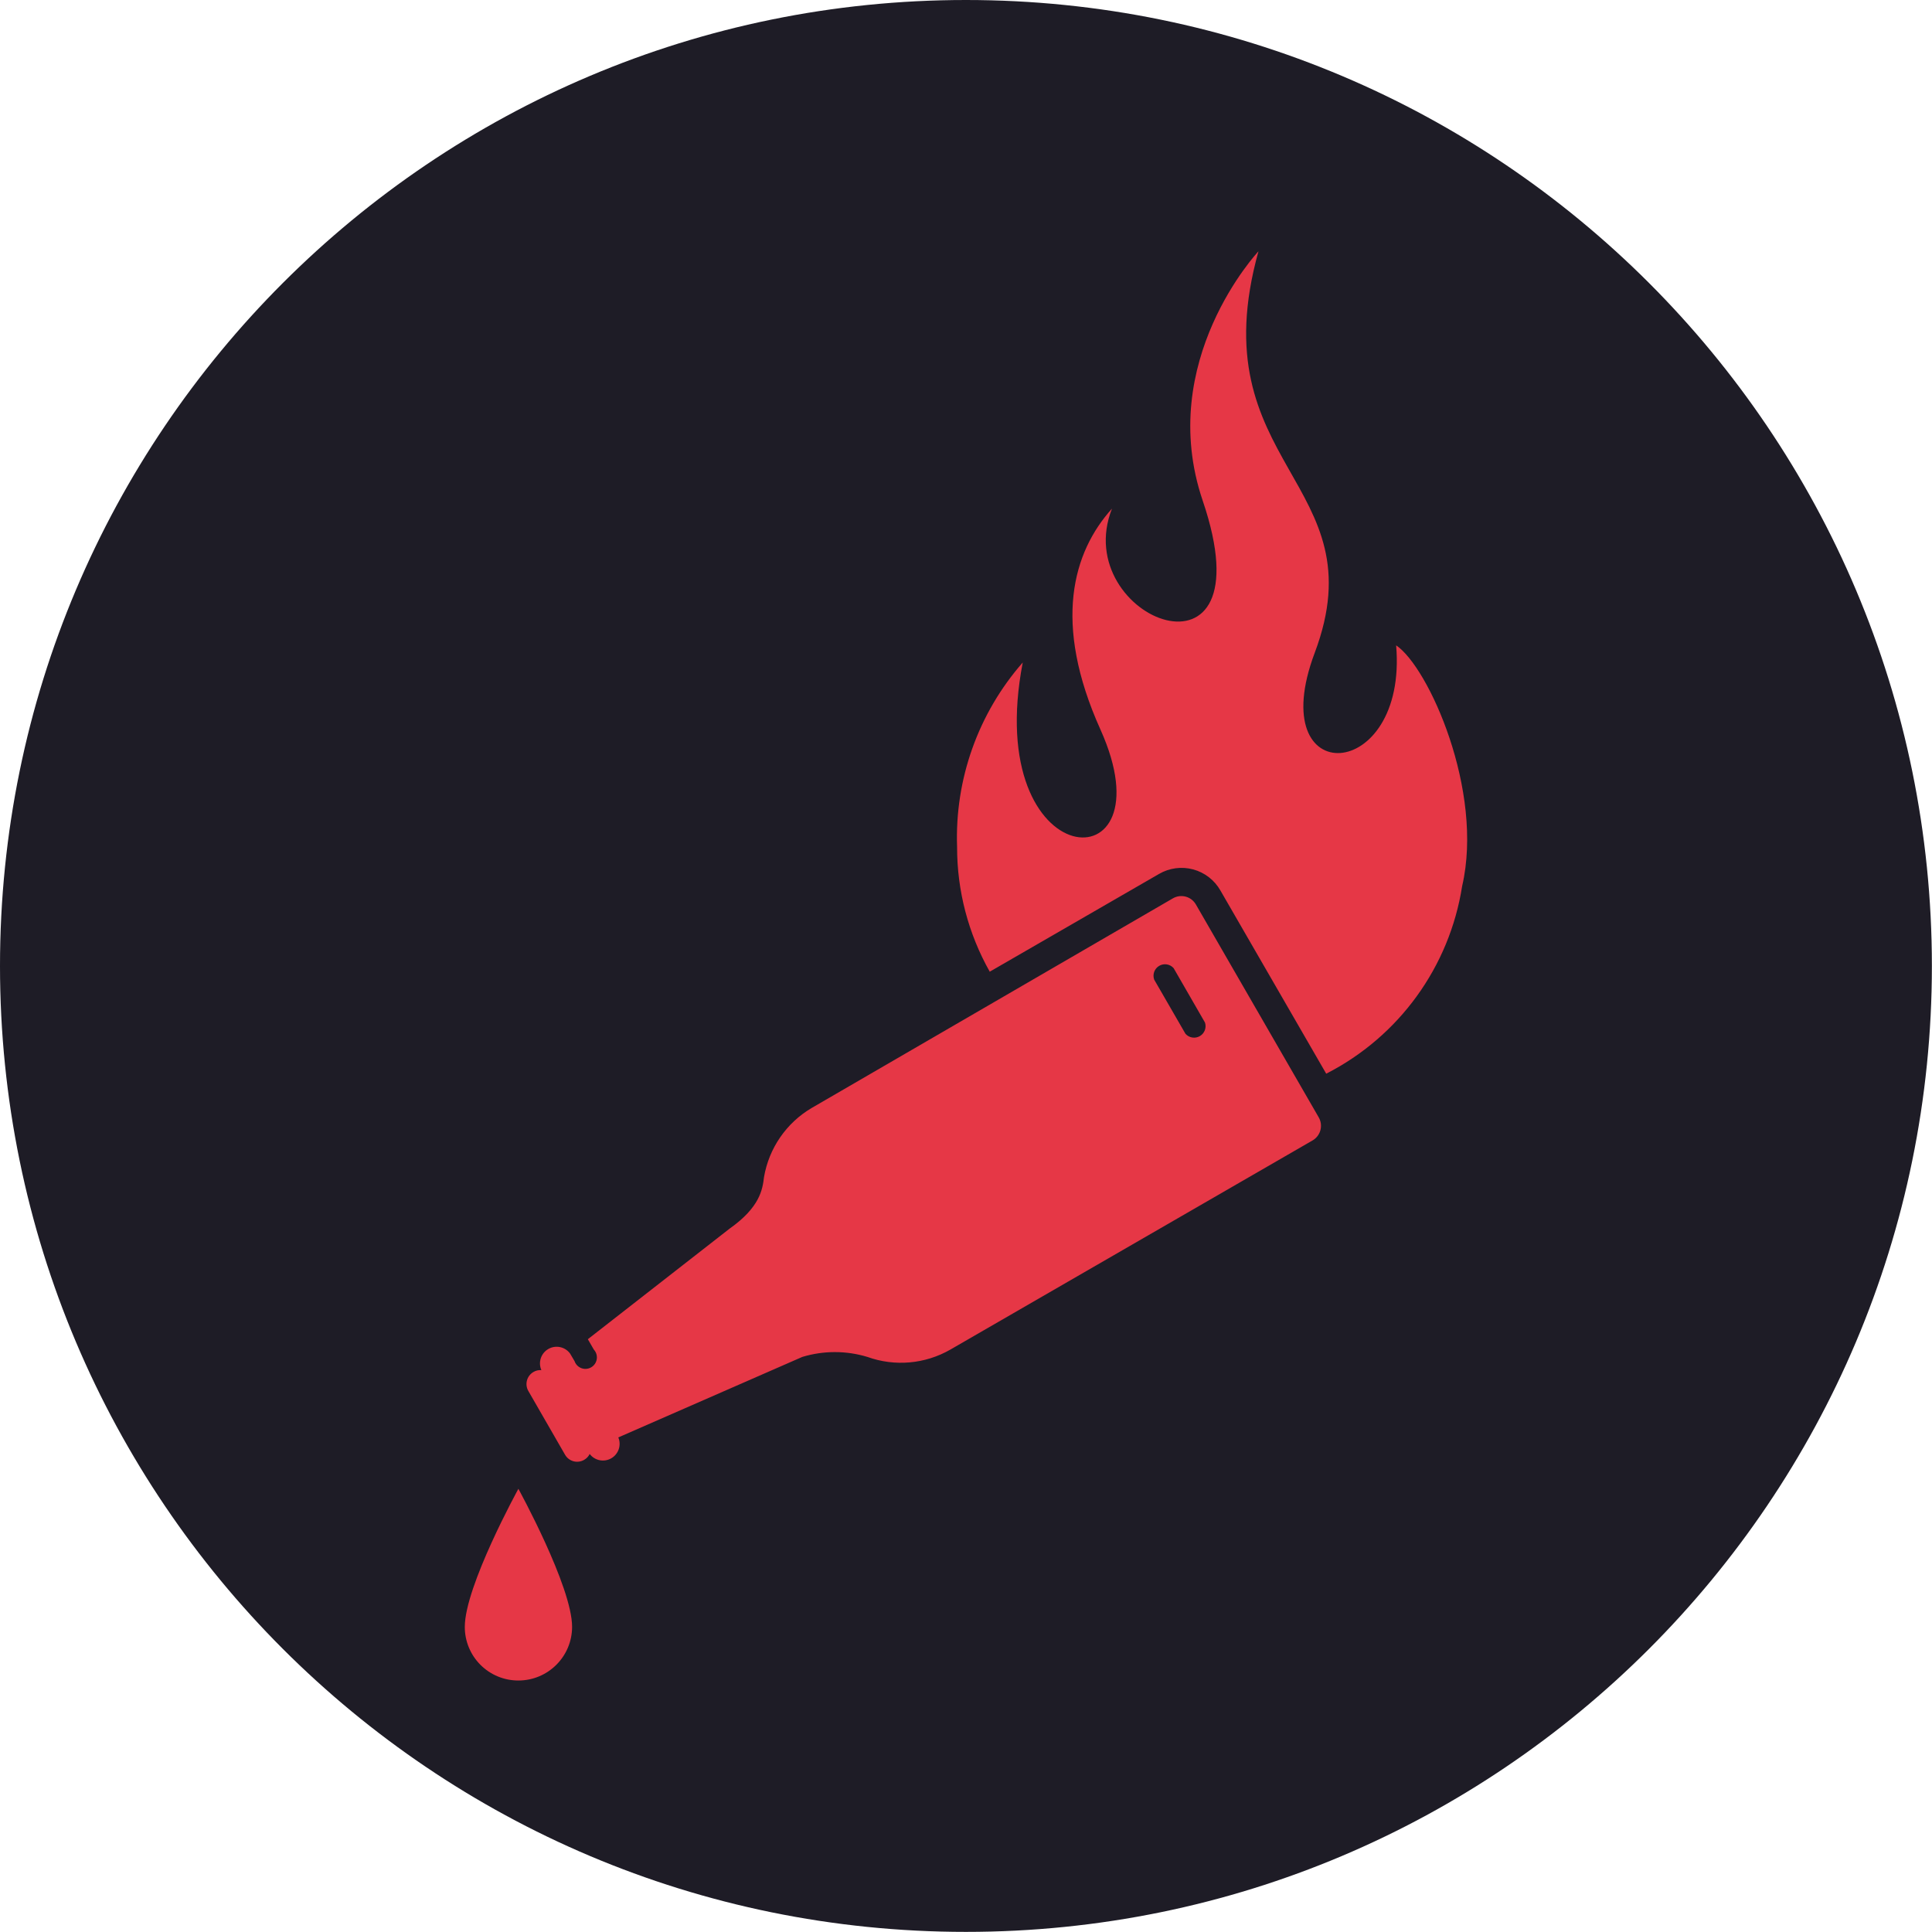
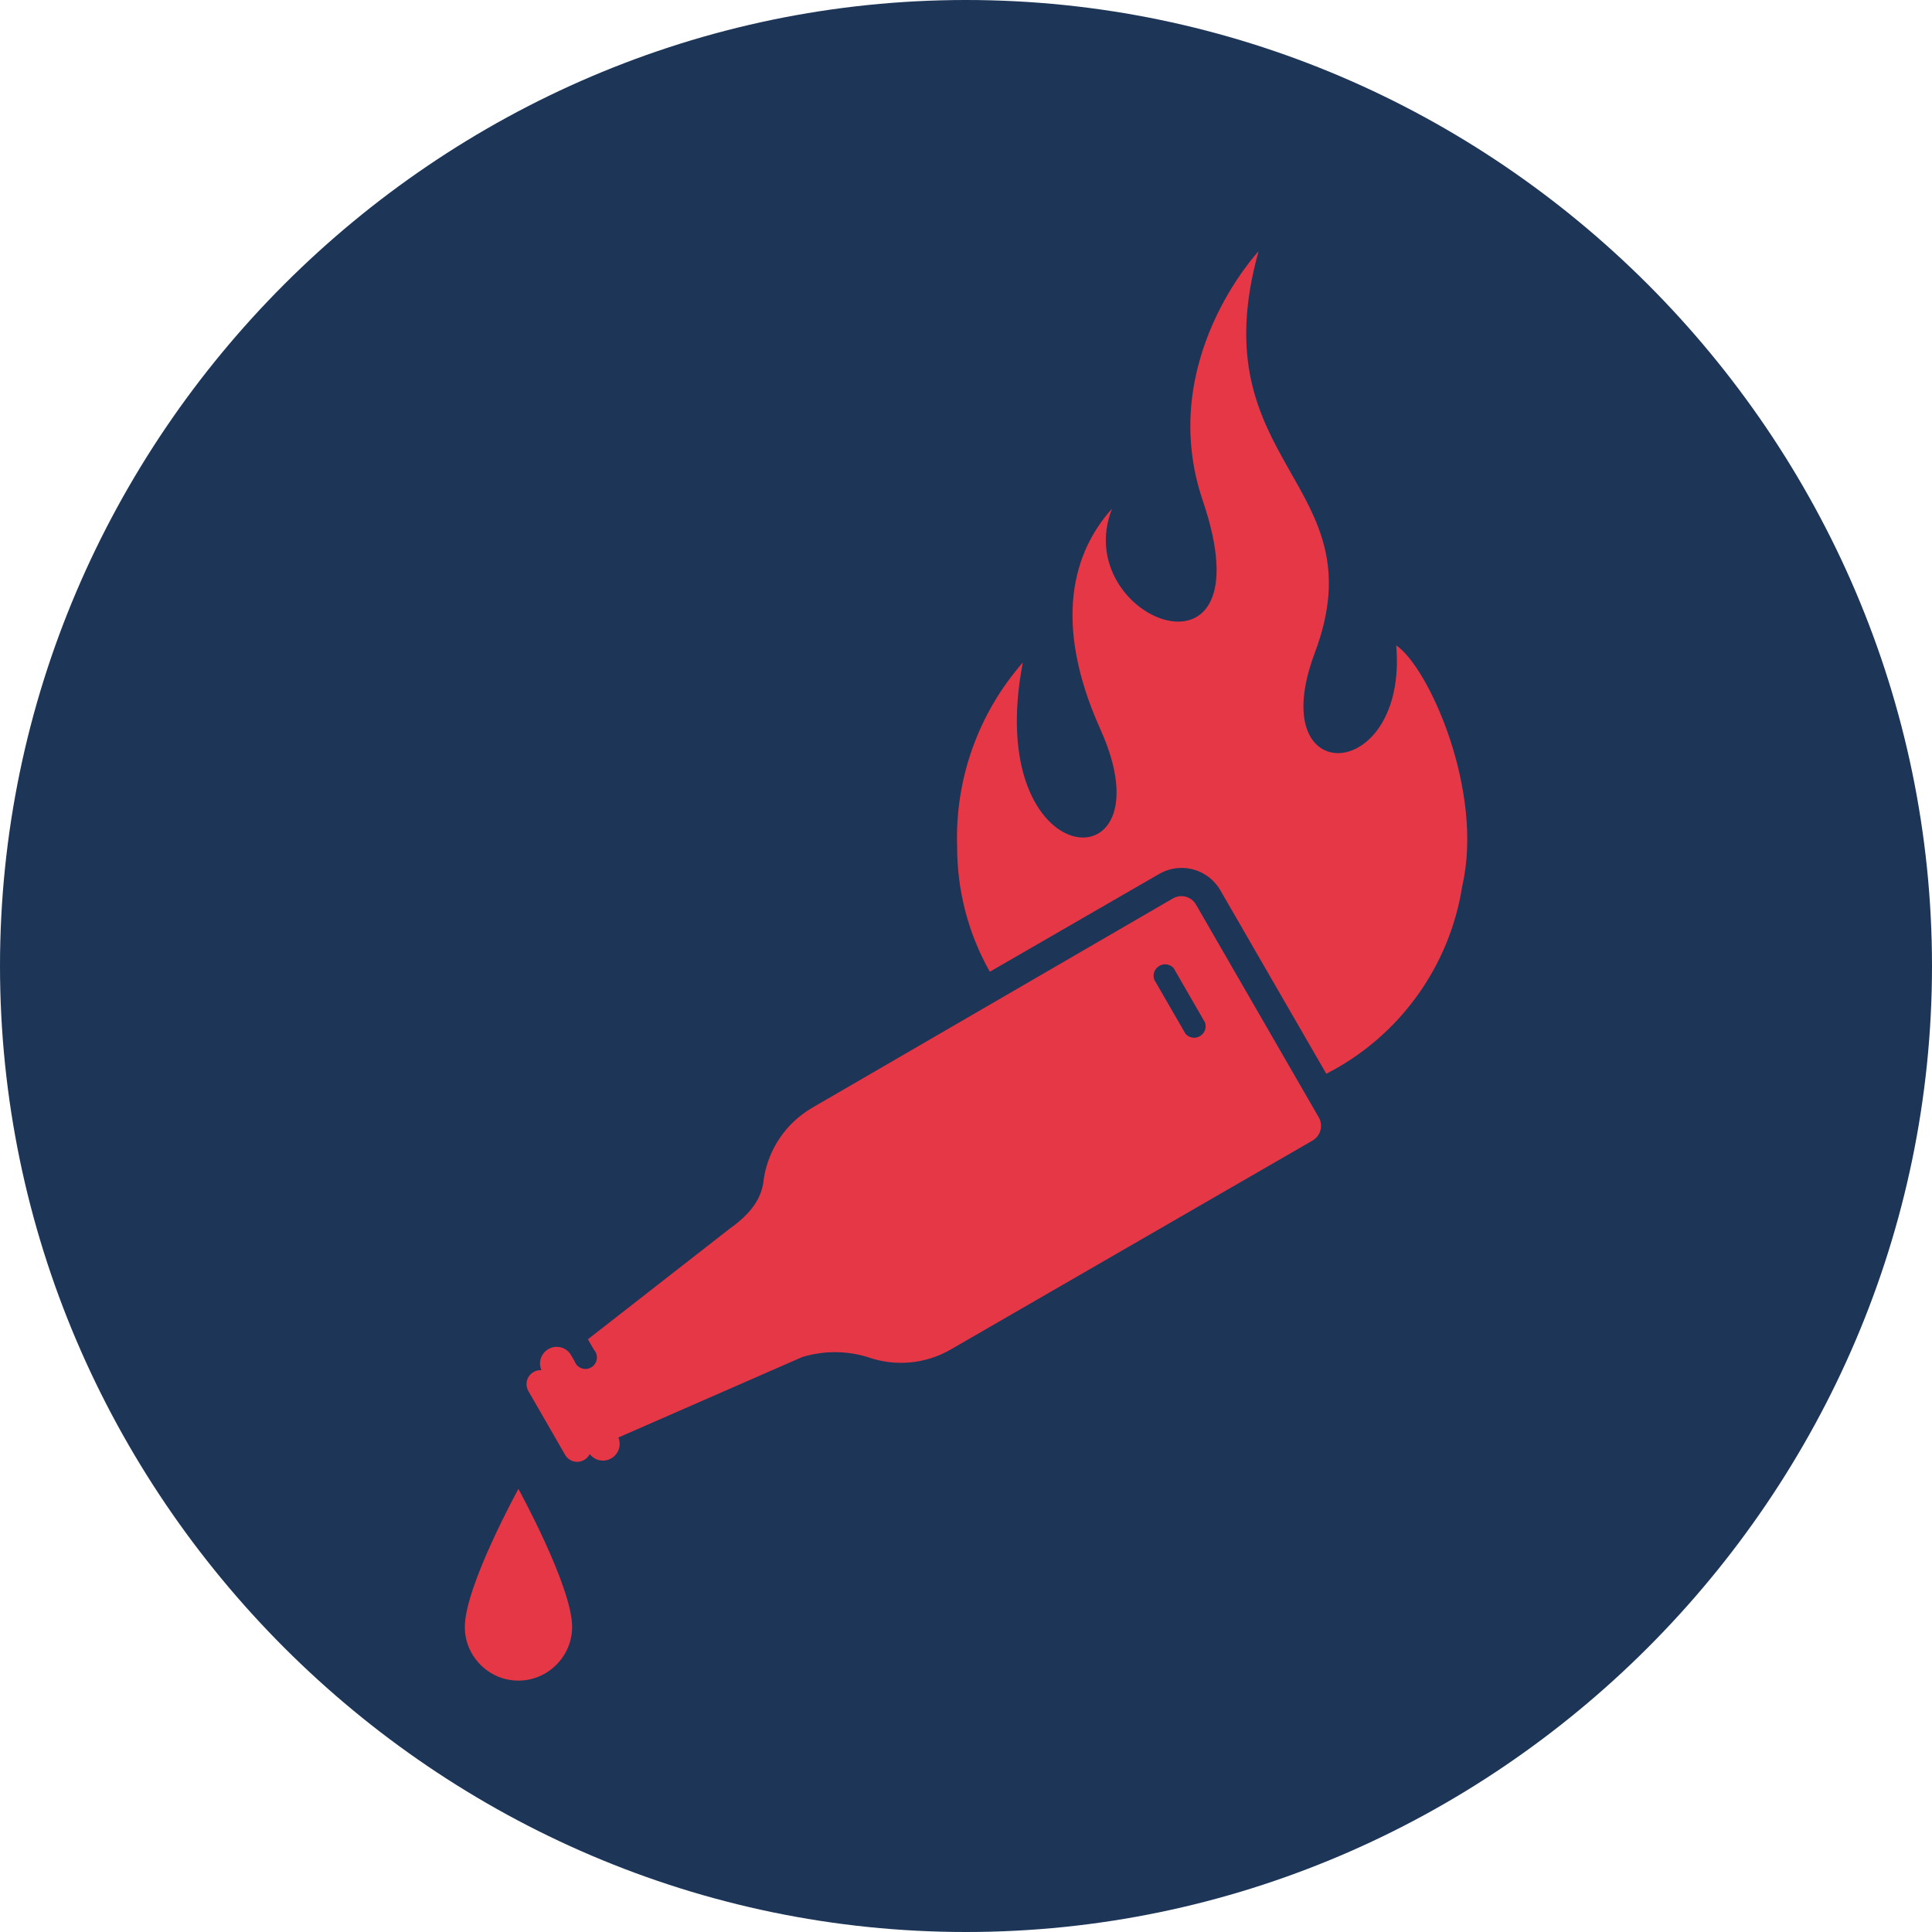
- <svg xmlns="http://www.w3.org/2000/svg" viewBox="0 0 168.01 168">
-   <defs>
-     <style>.cls-1{fill:#1E1C26;}.cls-2{fill:#e63746;}</style>
-   </defs>
-   <g id="Layer_2" data-name="Layer 2">
-     <g id="Layer_1-2" data-name="Layer 1">
-       <path class="cls-1" d="M168,84A84,84,0,1,1,84,0,84,84,0,0,1,168,84Z" />
-       <path class="cls-2" d="M127.15,77.06a22.15,22.15,0,0,1-11.82,16.31l-9.2-15.93A3.89,3.89,0,0,0,100.79,76l-14.72,8.5a22,22,0,0,1-2.84-10.84,23.11,23.11,0,0,1,5.71-16.05c-3.6,18.72,12.93,19.57,6.76,5.84-4.19-9.3-2.4-15.45,1-19.22-3.78,9.61,13.72,16.47,7.89-.69-4.12-12.14,4.85-21.69,4.85-21.69-5.2,18.64,10.48,20.06,4.89,34.92-4.54,12.08,8.11,11.37,7.08-.65C124.22,58,129.07,68.78,127.15,77.06ZM104.78,88.91l-2.72-4.72a1,1,0,0,0-1.69,1l2.72,4.71a1,1,0,0,0,1.69-1ZM75.43,118a9.75,9.75,0,0,0-5.66,0l-16,7a1.45,1.45,0,0,1-2.49,1.44,1.18,1.18,0,0,1-.48.51,1.21,1.21,0,0,1-1.66-.44h0l-3.19-5.54a1.21,1.21,0,0,1,.44-1.66,1.14,1.14,0,0,1,.69-.16,1.45,1.45,0,0,1,2.49-1.45h0l.39.66h0a1,1,0,1,0,1.68-1l-.52-.9,12.32-9.61c2.65-1.87,2.87-3.41,3-4.49a8.67,8.67,0,0,1,4.13-6L102,78.12a1.46,1.46,0,0,1,2,.54l10.68,18.51a1.47,1.47,0,0,1-.53,2L82.65,117.36A8.63,8.63,0,0,1,75.43,118ZM45.08,146.14a4.67,4.67,0,0,0,4.67-4.67c0-3.5-4.67-12-4.67-12s-4.66,8.47-4.66,12A4.65,4.65,0,0,0,45.08,146.14Z" />
-     </g>
-   </g>
+ <svg xmlns="http://www.w3.org/2000/svg" width="100%" height="100%" viewBox="0 0 700 700" version="1.1" xml:space="preserve" style="fill-rule:evenodd;clip-rule:evenodd;stroke-linejoin:round;stroke-miterlimit:2;">
+   <path id="outer" d="M700,350c0,192.004 -157.996,350 -350,350c-192.004,0 -350,-157.996 -350,-350c-0,-192.004 157.996,-350 350,-350c192.004,-0 350,157.996 350,350Z" style="fill:#1d3557;fill-rule:nonzero;" />
+   <path id="inner" d="M529.792,321.083c-4.568,29.215 -22.909,54.523 -49.25,67.959l-38.334,-66.375c-2.876,-5.064 -8.269,-8.203 -14.093,-8.203c-2.865,0 -5.68,0.76 -8.157,2.203l-61.333,35.416c-7.776,-13.78 -11.854,-29.343 -11.833,-45.166c-0.875,-24.5 7.64,-48.433 23.791,-66.875c-15,78 53.875,81.541 28.167,24.333c-17.458,-38.75 -10,-64.375 4.167,-80.083c-15.75,40.041 57.166,68.625 32.875,-2.875c-17.167,-50.584 20.208,-90.375 20.208,-90.375c-21.667,77.666 43.667,83.583 20.375,145.5c-18.917,50.333 33.792,47.375 29.5,-2.709c11.708,7.834 31.917,52.75 23.917,87.25Zm-93.209,49.375l-11.333,-19.666c-0.79,-0.892 -1.927,-1.404 -3.118,-1.404c-2.286,0 -4.167,1.881 -4.167,4.167c-0,0.478 0.082,0.953 0.243,1.403l11.334,19.625c0.79,0.892 1.926,1.404 3.118,1.404c2.286,-0 4.167,-1.881 4.167,-4.167c-0,-0.478 -0.083,-0.953 -0.244,-1.403l0,0.041Zm-122.291,121.209c-7.688,-2.332 -15.896,-2.332 -23.584,-0l-66.666,29.166c0.309,0.74 0.469,1.533 0.469,2.335c-0,3.314 -2.728,6.041 -6.042,6.041c-1.882,0 -3.66,-0.879 -4.802,-2.376c-0.437,0.895 -1.134,1.636 -2,2.125c-0.773,0.453 -1.653,0.692 -2.549,0.692c-1.8,-0 -3.469,-0.965 -4.368,-2.525l-13.292,-23.083c-0.452,-0.773 -0.691,-1.653 -0.691,-2.549c-0,-1.8 0.965,-3.469 2.525,-4.368c0.863,-0.522 1.87,-0.755 2.875,-0.667c-0.337,-0.766 -0.511,-1.594 -0.511,-2.43c0,-3.315 2.727,-6.042 6.042,-6.042c1.906,-0 3.704,0.902 4.844,2.431l1.625,2.75c0.569,1.691 2.164,2.837 3.949,2.837c2.286,0 4.166,-1.88 4.166,-4.166c0,-1.053 -0.398,-2.067 -1.115,-2.838l-2.167,-3.75l51.333,-40.042c11.042,-7.791 11.959,-14.208 12.5,-18.708c1.787,-10.45 8.086,-19.6 17.209,-25l130.958,-76c0.926,-0.537 1.978,-0.819 3.049,-0.819c2.182,-0 4.203,1.174 5.284,3.069l44.5,77.125c1.664,2.894 0.67,6.643 -2.208,8.333l-131.25,75.792c-9.145,5.258 -20.156,6.234 -30.083,2.667Zm-126.459,117.25c10.675,-0 19.459,-8.784 19.459,-19.459c-0,-14.583 -19.459,-50 -19.459,-50c0,0 -19.416,35.292 -19.416,50c-0,0.028 -0.001,0.056 -0.001,0.084c0,10.629 8.747,19.375 19.375,19.375c0.014,-0 0.028,-0 0.042,-0Z" style="fill:#e63746;fill-rule:nonzero;" />
</svg>
